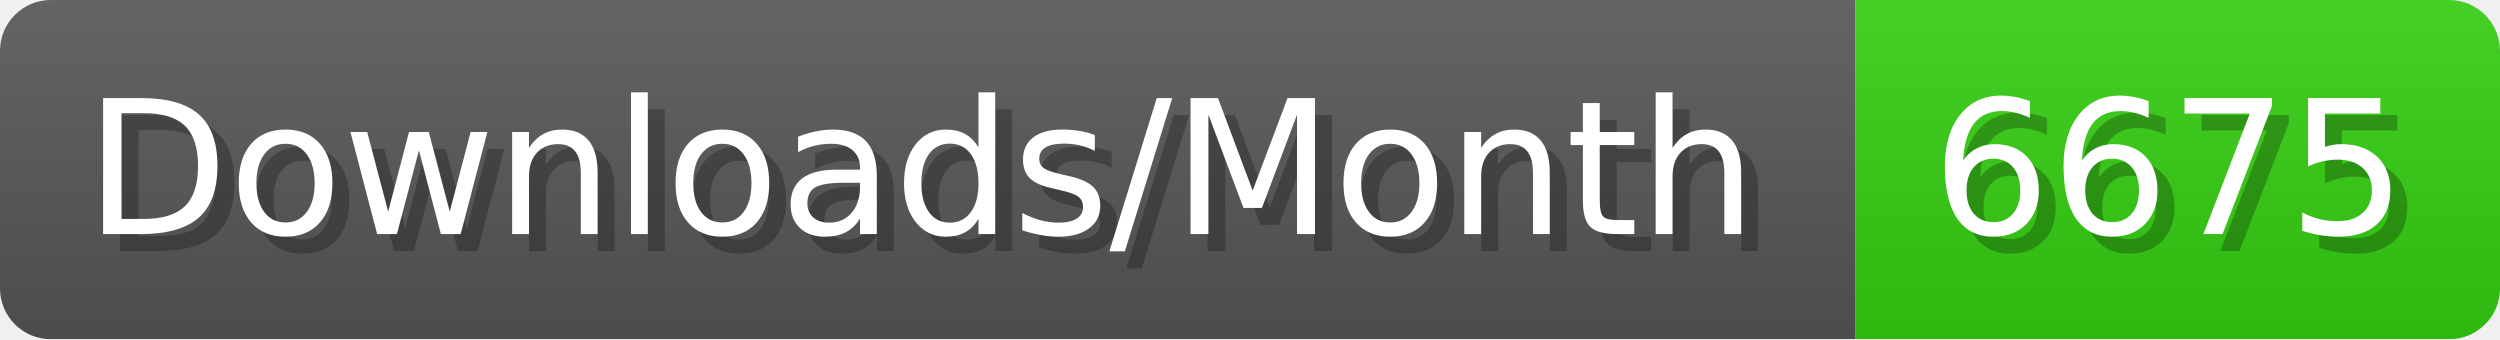
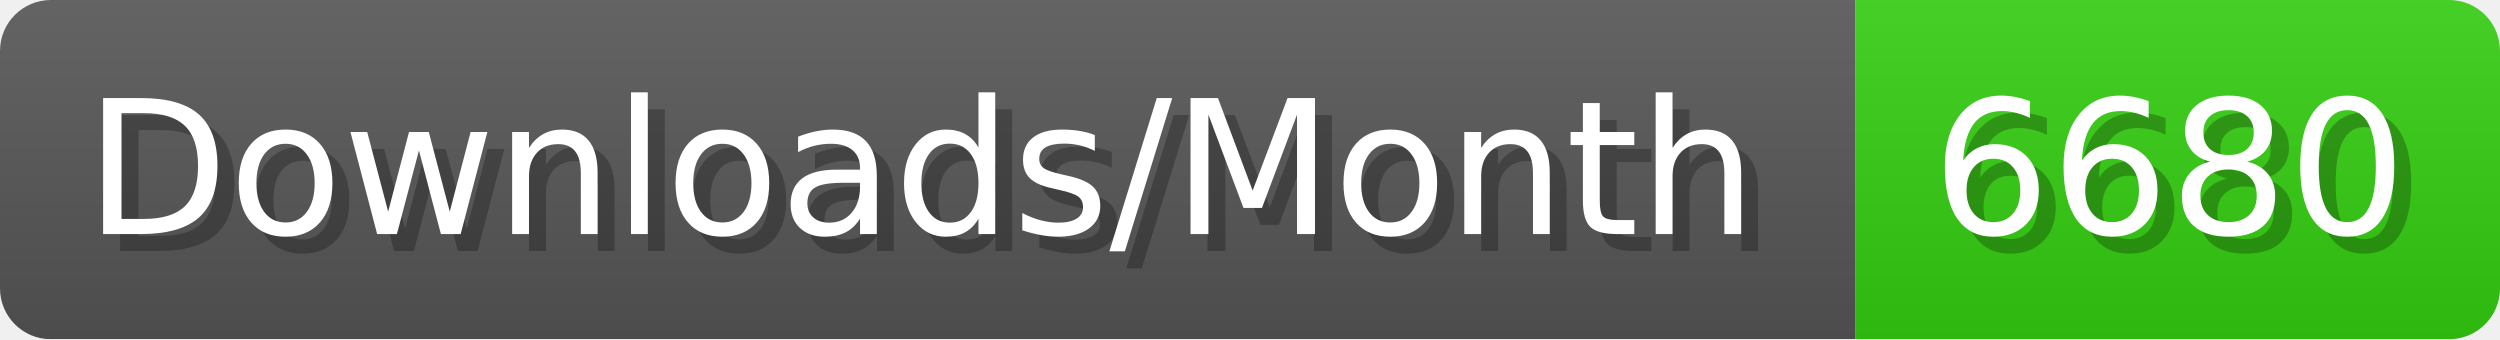
- <svg xmlns="http://www.w3.org/2000/svg" width="147.4" height="20" viewBox="0 0 1474 200" role="img" aria-label="Downloads/Month: 6675">
+ <svg xmlns="http://www.w3.org/2000/svg" width="147.4" height="20" viewBox="0 0 1474 200" role="img" aria-label="Downloads/Month: 6680">
  <linearGradient id="YlXUI" x2="0" y2="100%">
    <stop offset="0" stop-opacity=".1" stop-color="#EEE" />
    <stop offset="1" stop-opacity=".1" />
  </linearGradient>
  <mask id="JHhop">
    <rect width="1474" height="200" rx="30" fill="#FFF" />
  </mask>
  <g mask="url(#JHhop)">
    <rect width="1094" height="200" fill="#555" />
    <rect width="380" height="200" fill="#3C1" x="1094" />
    <rect width="1474" height="200" fill="url(#YlXUI)" />
  </g>
  <g aria-hidden="true" fill="#fff" text-anchor="start" font-family="Verdana,DejaVu Sans,sans-serif" font-size="110">
    <text x="60" y="148" textLength="994" fill="#000" opacity="0.25">Downloads/Month</text>
    <text x="50" y="138" textLength="994">Downloads/Month</text>
-     <text x="1149" y="148" textLength="280" fill="#000" opacity="0.25">6675</text>
-     <text x="1139" y="138" textLength="280">6675</text>
+     <text x="1149" y="148" textLength="280" fill="#000" opacity="0.25">6680</text>
+     <text x="1139" y="138" textLength="280">6680</text>
  </g>
</svg>
